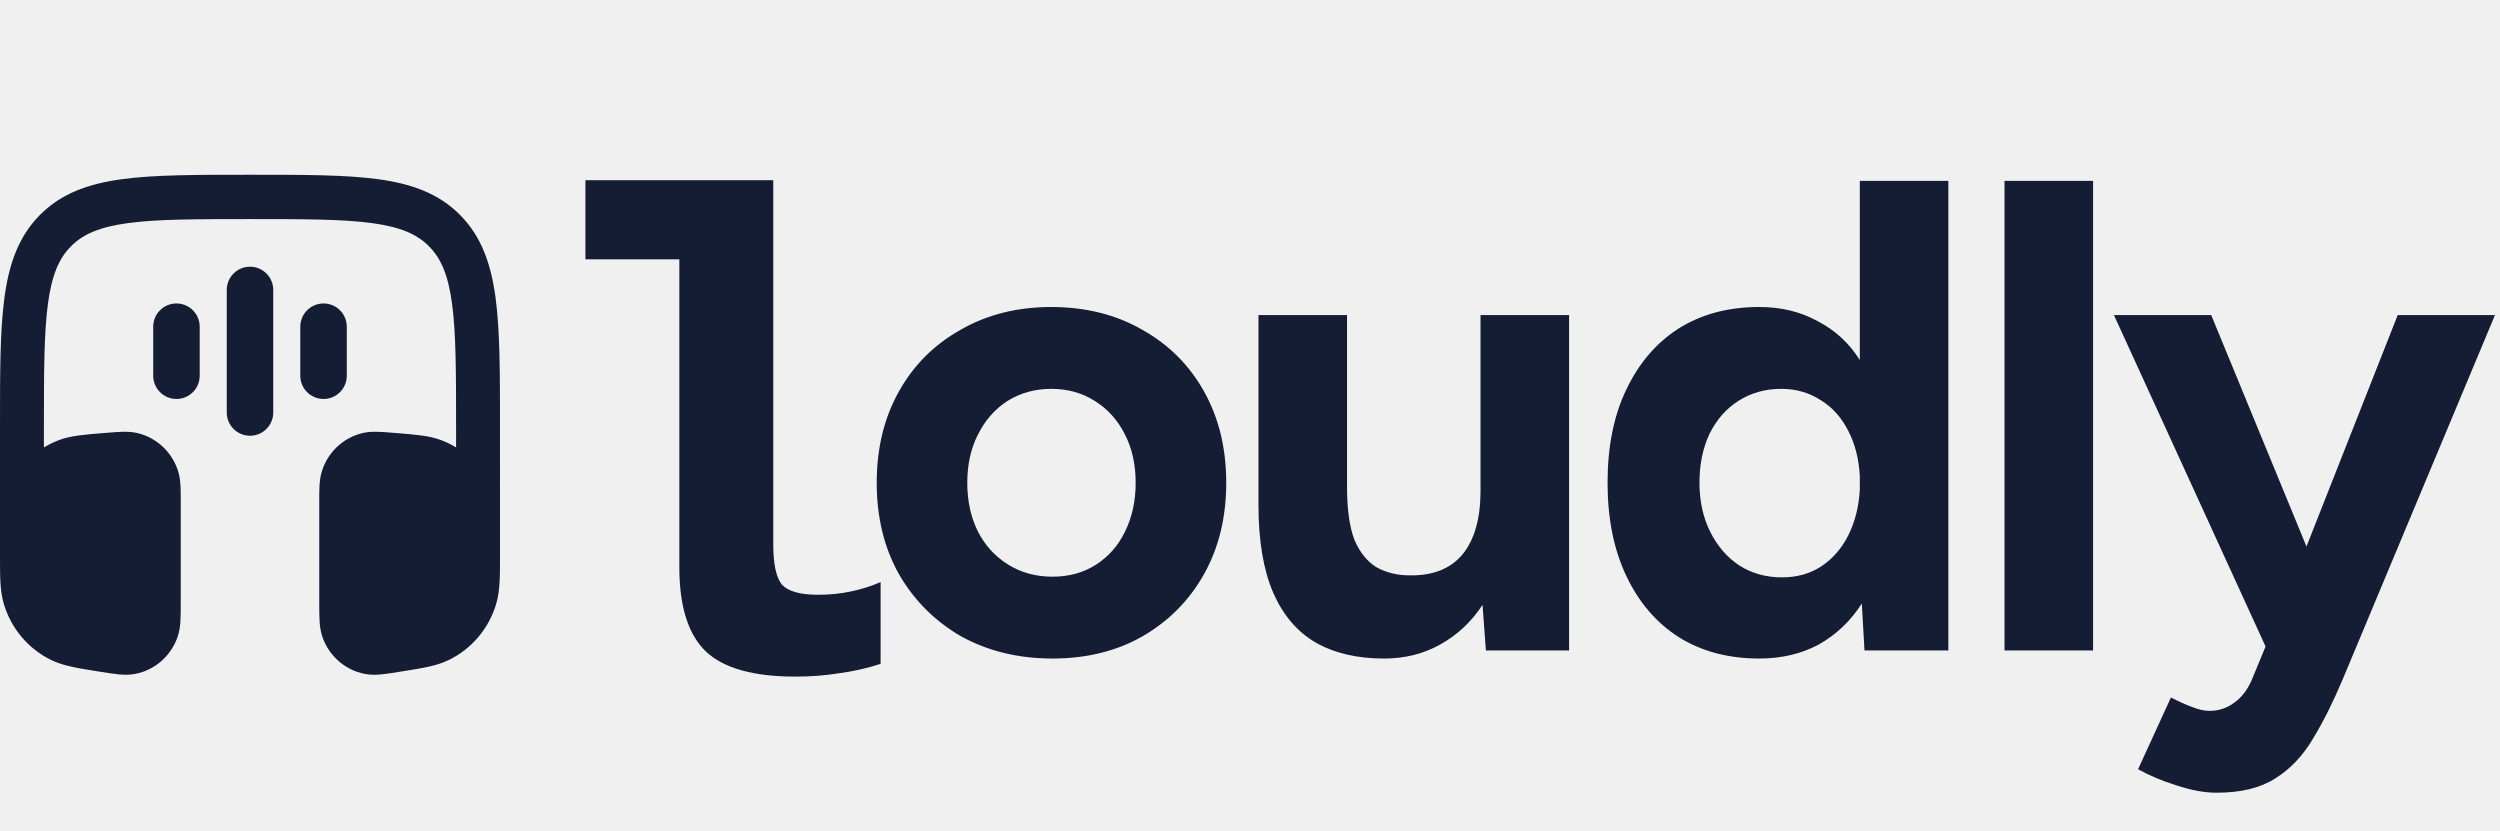
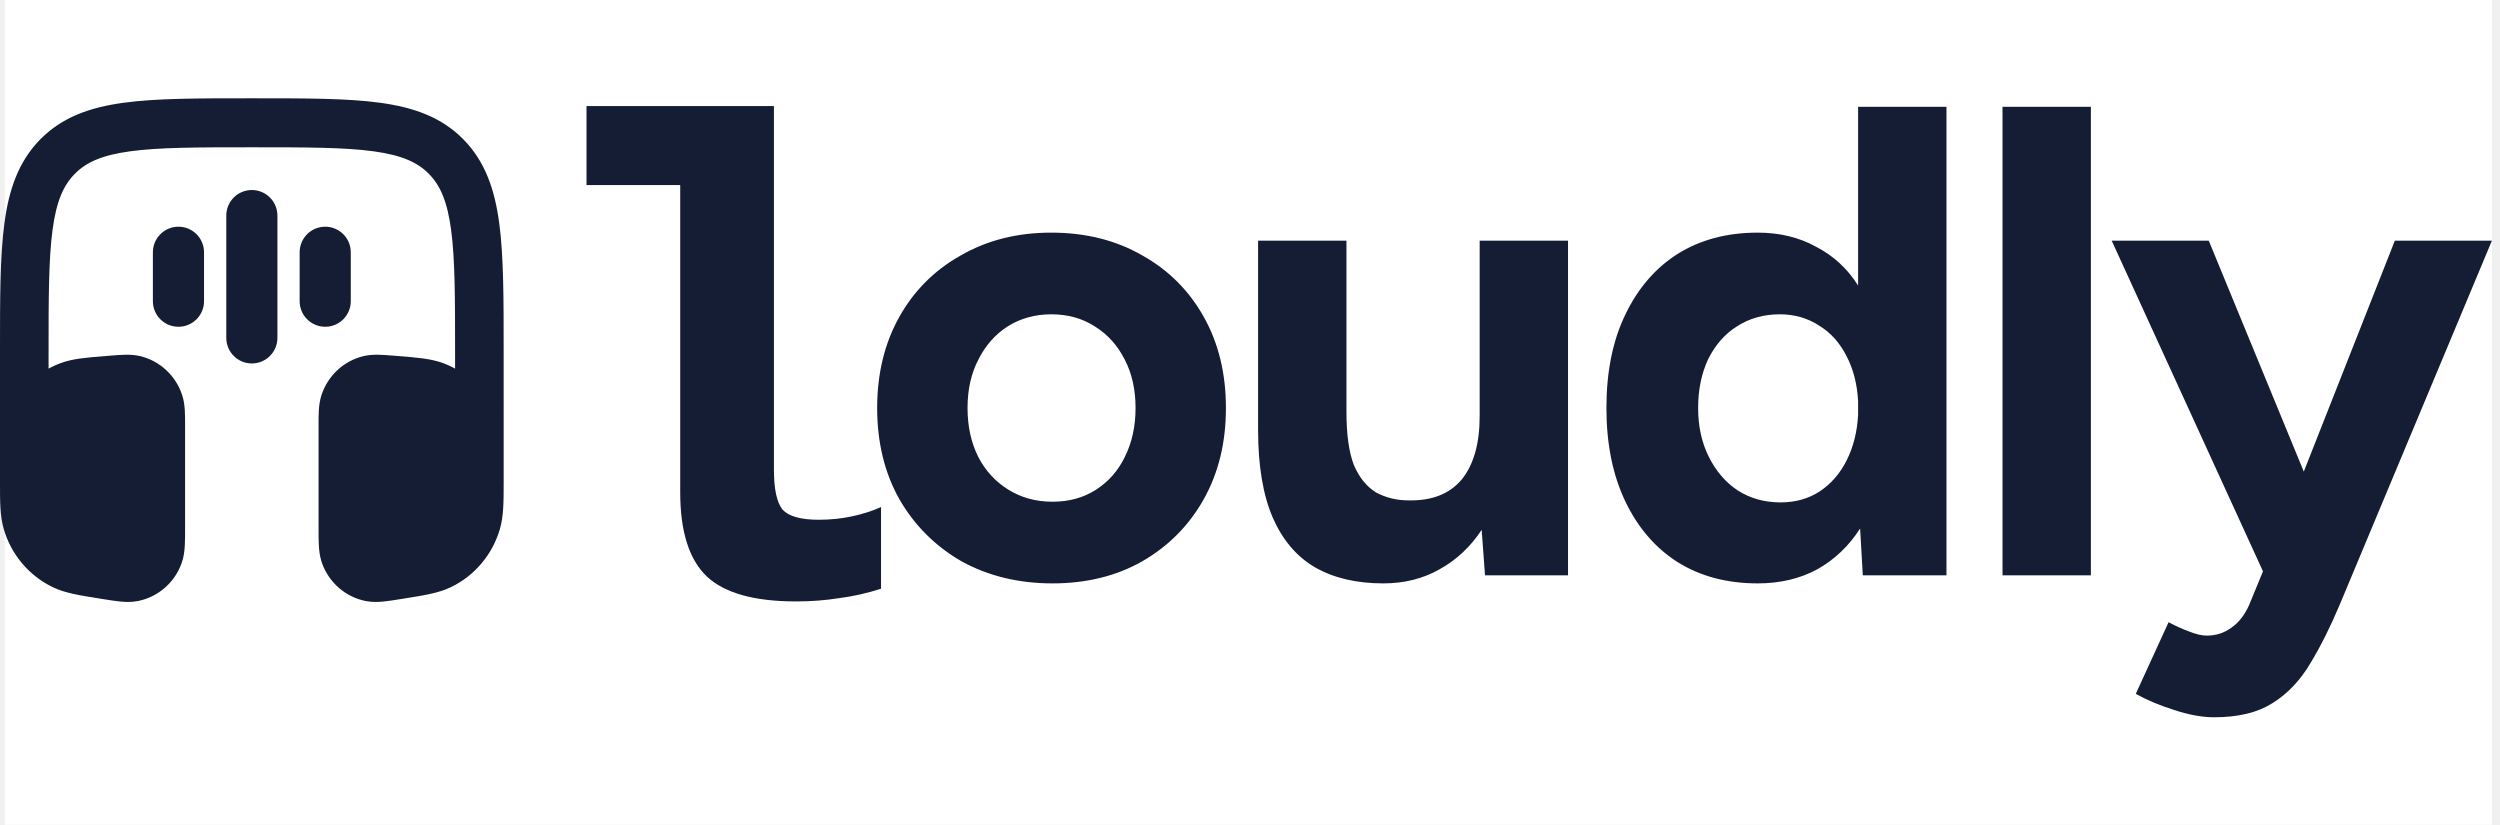
- <svg xmlns="http://www.w3.org/2000/svg" width="515" height="171" viewBox="0 0 515 171" fill="none">
-   <path d="M216.811 135.658C209.809 135.658 203.544 134.138 198.016 131.098C192.58 127.965 188.296 123.681 185.164 118.246C182.124 112.81 180.603 106.545 180.603 99.451C180.603 92.357 182.124 86.092 185.164 80.656C188.204 75.22 192.442 70.982 197.878 67.942C203.314 64.809 209.533 63.243 216.534 63.243C223.629 63.243 229.893 64.809 235.329 67.942C240.765 70.982 245.003 75.22 248.043 80.656C251.084 86.092 252.604 92.357 252.604 99.451C252.604 106.545 251.084 112.81 248.043 118.246C245.003 123.681 240.765 127.965 235.329 131.098C229.986 134.138 223.813 135.658 216.811 135.658ZM216.811 118.798C220.22 118.798 223.214 117.969 225.794 116.311C228.373 114.652 230.354 112.395 231.736 109.539C233.21 106.591 233.947 103.228 233.947 99.451C233.947 95.674 233.21 92.357 231.736 89.501C230.262 86.552 228.189 84.249 225.517 82.591C222.938 80.933 219.943 80.103 216.534 80.103C213.218 80.103 210.223 80.933 207.552 82.591C204.972 84.249 202.945 86.552 201.471 89.501C199.997 92.357 199.26 95.674 199.26 99.451C199.26 103.228 199.997 106.591 201.471 109.539C202.945 112.395 205.018 114.652 207.69 116.311C210.362 117.969 213.402 118.798 216.811 118.798ZM285.088 135.658C279.56 135.658 274.861 134.553 270.992 132.342C267.214 130.13 264.312 126.722 262.285 122.115C260.258 117.416 259.245 111.382 259.245 104.011V64.902H277.487V100.28C277.487 104.887 277.993 108.526 279.007 111.198C280.112 113.777 281.633 115.666 283.567 116.864C285.594 117.969 287.851 118.522 290.339 118.522C295.13 118.614 298.769 117.186 301.257 114.238C303.744 111.198 304.988 106.821 304.988 101.109V64.902H323.23V134H306.093L305.402 124.603C303.099 128.104 300.197 130.821 296.696 132.756C293.287 134.691 289.418 135.658 285.088 135.658ZM362.389 135.658C356.032 135.658 350.504 134.184 345.806 131.236C341.199 128.288 337.606 124.096 335.026 118.66C332.447 113.224 331.157 106.821 331.157 99.451C331.157 91.988 332.447 85.585 335.026 80.242C337.606 74.806 341.199 70.614 345.806 67.666C350.504 64.717 356.032 63.243 362.389 63.243C366.904 63.243 370.911 64.211 374.412 66.145C378.005 67.988 380.907 70.66 383.119 74.161V37.262H401.361V134H384.086L383.533 124.326C381.23 127.919 378.282 130.729 374.689 132.756C371.096 134.691 366.996 135.658 362.389 135.658ZM367.088 118.937C370.128 118.937 372.8 118.2 375.103 116.725C377.499 115.159 379.387 112.994 380.769 110.23C382.151 107.466 382.934 104.334 383.119 100.833V98.069C382.934 94.568 382.151 91.481 380.769 88.81C379.387 86.046 377.499 83.927 375.103 82.453C372.708 80.886 369.99 80.103 366.95 80.103C363.633 80.103 360.685 80.933 358.105 82.591C355.618 84.157 353.637 86.414 352.163 89.362C350.781 92.311 350.09 95.674 350.09 99.451C350.09 103.228 350.827 106.591 352.301 109.539C353.775 112.487 355.756 114.791 358.243 116.449C360.823 118.107 363.771 118.937 367.088 118.937ZM412.931 134V37.262H431.173V134H412.931ZM456.614 163.298C454.127 163.298 451.363 162.791 448.323 161.778C445.374 160.856 442.749 159.751 440.445 158.461L447.217 143.674C448.783 144.503 450.211 145.148 451.501 145.609C452.883 146.161 454.081 146.438 455.094 146.438C457.029 146.438 458.733 145.885 460.208 144.779C461.682 143.766 462.879 142.246 463.801 140.219L466.703 133.171L435.47 64.902H455.509L475.133 112.58L493.928 64.902H513.966L482.595 139.942C480.661 144.549 478.634 148.603 476.515 152.104C474.396 155.697 471.77 158.461 468.638 160.396C465.597 162.33 461.589 163.298 456.614 163.298Z" fill="#141D33" />
-   <path d="M163.852 139.382C155.284 139.382 149.157 137.678 145.472 134.269C141.787 130.768 139.944 124.963 139.944 116.856V53.424H120.597V37.117H159.292V112.157C159.292 116.211 159.891 118.975 161.088 120.449C162.378 121.831 164.866 122.522 168.551 122.522C170.946 122.522 173.204 122.292 175.323 121.831C177.534 121.37 179.561 120.725 181.403 119.896V136.756C178.547 137.678 175.691 138.322 172.835 138.691C169.979 139.152 166.985 139.382 163.852 139.382Z" fill="#141D33" />
-   <path d="M51.77 36.5C62.6 36.5 71.138 36.499 77.81 37.407C84.653 38.339 90.132 40.293 94.443 44.658C98.754 49.023 100.684 54.567 101.604 61.492C102.501 68.246 102.5 76.888 102.499 87.853L102.5 114.605C102.502 118.706 102.506 121.616 101.757 124.184C100.299 129.175 96.814 133.305 92.167 135.543L92.168 135.544C89.778 136.696 86.934 137.144 82.934 137.782L82.277 137.887C80.851 138.115 79.611 138.313 78.578 138.416C77.501 138.523 76.368 138.561 75.196 138.327C71.399 137.57 68.27 134.861 66.941 131.188L66.801 130.762C66.498 129.77 66.383 128.78 66.328 127.824C66.267 126.776 66.268 125.506 66.268 124.044V102.974C66.265 100.848 66.257 98.915 66.776 97.244C67.953 93.454 71.027 90.576 74.857 89.686C76.547 89.293 78.453 89.452 80.545 89.622L81.016 89.66L81.57 89.704C85.503 90.017 88.291 90.234 90.67 91.125L91.287 91.369C92.406 91.836 93.464 92.413 94.453 93.082V88.126C94.453 76.802 94.445 68.716 93.629 62.574C92.829 56.549 91.319 53.006 88.75 50.405C86.182 47.806 82.685 46.278 76.736 45.468C70.671 44.642 62.687 44.634 51.5 44.634C40.313 44.634 32.329 44.642 26.264 45.468C20.315 46.278 16.818 47.805 14.25 50.405C11.681 53.006 10.171 56.549 9.371 62.574C8.555 68.716 8.547 76.802 8.547 88.126V93.082C9.716 92.291 10.983 91.63 12.33 91.125C14.709 90.234 17.497 90.017 21.43 89.704L21.984 89.66L22.455 89.622C24.547 89.452 26.453 89.293 28.143 89.686C31.973 90.576 35.047 93.455 36.224 97.245C36.742 98.916 36.736 100.848 36.733 102.974L36.732 124.044C36.733 125.506 36.733 126.776 36.672 127.824C36.608 128.917 36.468 130.054 36.059 131.187C34.73 134.861 31.601 137.57 27.803 138.327C26.631 138.561 25.498 138.523 24.422 138.416C23.389 138.313 22.149 138.115 20.723 137.887L20.066 137.782C16.066 137.144 13.223 136.696 10.832 135.544C6.186 133.306 2.7 129.175 1.243 124.184C0.494 121.616 0.498 118.706 0.5 114.605V87.853C0.5 76.888 0.499 68.246 1.396 61.492C2.315 54.567 4.245 49.023 8.556 44.658C12.867 40.293 18.347 38.339 25.19 37.407C31.863 36.499 40.4 36.5 51.23 36.5H51.77Z" fill="#141D33" stroke="#141D33" />
-   <path d="M51.5 55.438C53.867 55.438 55.788 57.357 55.788 59.725V84.975C55.788 87.343 53.867 89.263 51.5 89.263C49.132 89.263 47.212 87.342 47.212 84.975V59.725C47.213 57.357 49.132 55.438 51.5 55.438Z" fill="#141D33" stroke="#141D33" />
-   <path d="M66.65 63.012C69.017 63.012 70.937 64.932 70.938 67.299V77.4C70.938 79.768 69.017 81.687 66.65 81.687C64.282 81.687 62.362 79.768 62.362 77.4V67.299C62.363 64.932 64.282 63.013 66.65 63.012Z" fill="#141D33" stroke="#141D33" />
-   <path d="M36.35 63.012C38.717 63.012 40.638 64.932 40.638 67.299V77.4C40.638 79.768 38.717 81.687 36.35 81.687C33.982 81.687 32.063 79.768 32.062 77.4V67.299C32.063 64.932 33.982 63.013 36.35 63.012Z" fill="#141D33" stroke="#141D33" />
+ <svg xmlns="http://www.w3.org/2000/svg" width="194" height="64" viewBox="0 0 194 64" fill="none">
+   <rect width="193" height="64" transform="translate(0.37207)" fill="white" />
+   <path d="M81.678 45.271C79.046 45.271 76.691 44.7 74.614 43.557C72.57 42.38 70.96 40.769 69.783 38.726C68.64 36.683 68.068 34.328 68.068 31.662C68.068 28.995 68.64 26.64 69.783 24.597C70.925 22.554 72.518 20.961 74.562 19.818C76.605 18.641 78.942 18.052 81.574 18.052C84.241 18.052 86.595 18.641 88.639 19.818C90.682 20.961 92.275 22.554 93.418 24.597C94.561 26.64 95.132 28.995 95.132 31.662C95.132 34.328 94.561 36.683 93.418 38.726C92.275 40.769 90.682 42.38 88.639 43.557C86.63 44.7 84.31 45.271 81.678 45.271ZM81.678 38.934C82.96 38.934 84.085 38.622 85.055 37.999C86.024 37.376 86.769 36.527 87.288 35.454C87.842 34.346 88.119 33.081 88.119 31.662C88.119 30.242 87.842 28.995 87.288 27.922C86.734 26.814 85.955 25.948 84.951 25.325C83.981 24.701 82.855 24.39 81.574 24.39C80.328 24.39 79.202 24.701 78.198 25.325C77.228 25.948 76.466 26.814 75.912 27.922C75.358 28.995 75.081 30.242 75.081 31.662C75.081 33.081 75.358 34.346 75.912 35.454C76.466 36.527 77.245 37.376 78.25 37.999C79.254 38.622 80.397 38.934 81.678 38.934ZM107.342 45.271C105.264 45.271 103.498 44.856 102.043 44.025C100.623 43.193 99.533 41.912 98.771 40.181C98.009 38.414 97.628 36.146 97.628 33.376V18.676H104.485V31.974C104.485 33.705 104.675 35.073 105.056 36.077C105.471 37.047 106.043 37.757 106.77 38.207C107.532 38.622 108.38 38.83 109.316 38.83C111.116 38.865 112.484 38.328 113.419 37.22C114.354 36.077 114.822 34.432 114.822 32.285V18.676H121.679V44.648H115.237L114.977 41.116C114.112 42.432 113.021 43.453 111.705 44.18C110.424 44.908 108.969 45.271 107.342 45.271ZM136.398 45.271C134.008 45.271 131.93 44.717 130.164 43.609C128.433 42.501 127.082 40.925 126.112 38.882C125.143 36.839 124.658 34.432 124.658 31.662C124.658 28.857 125.143 26.45 126.112 24.442C127.082 22.398 128.433 20.823 130.164 19.715C131.93 18.606 134.008 18.052 136.398 18.052C138.095 18.052 139.601 18.416 140.917 19.143C142.267 19.836 143.358 20.84 144.189 22.156V8.287H151.046V44.648H144.553L144.345 41.012C143.479 42.362 142.371 43.419 141.021 44.18C139.67 44.908 138.129 45.271 136.398 45.271ZM138.164 38.986C139.306 38.986 140.311 38.709 141.176 38.155C142.077 37.566 142.787 36.752 143.306 35.713C143.826 34.675 144.12 33.497 144.189 32.181V31.142C144.12 29.826 143.826 28.666 143.306 27.662C142.787 26.623 142.077 25.827 141.176 25.273C140.276 24.684 139.255 24.39 138.112 24.39C136.865 24.39 135.757 24.701 134.787 25.325C133.852 25.913 133.108 26.762 132.554 27.87C132.034 28.978 131.775 30.242 131.775 31.662C131.775 33.081 132.052 34.346 132.606 35.454C133.16 36.562 133.904 37.428 134.839 38.051C135.809 38.674 136.917 38.986 138.164 38.986ZM155.395 44.648V8.287H162.252V44.648H155.395ZM171.815 55.66C170.88 55.66 169.841 55.47 168.698 55.089C167.59 54.742 166.603 54.327 165.737 53.842L168.282 48.284C168.871 48.596 169.408 48.838 169.893 49.011C170.412 49.219 170.862 49.323 171.243 49.323C171.97 49.323 172.611 49.115 173.165 48.7C173.719 48.319 174.169 47.748 174.516 46.986L175.607 44.336L163.867 18.676H171.399L178.775 36.597L185.84 18.676H193.372L181.58 46.881C180.853 48.613 180.091 50.137 179.295 51.453C178.498 52.803 177.511 53.842 176.334 54.57C175.191 55.297 173.684 55.66 171.815 55.66Z" fill="#141D33" />
+   <path d="M61.771 46.671C58.551 46.671 56.248 46.03 54.863 44.749C53.477 43.433 52.785 41.251 52.785 38.204V14.361H45.513V8.231H60.057V36.437C60.057 37.961 60.282 39 60.732 39.554C61.217 40.074 62.152 40.333 63.538 40.333C64.438 40.333 65.287 40.247 66.083 40.074C66.914 39.9 67.676 39.658 68.368 39.346V45.684C67.295 46.03 66.221 46.272 65.148 46.411C64.074 46.584 62.949 46.671 61.771 46.671Z" fill="#141D33" />
+   <path d="M19.643 8C23.714 8 26.923 8 29.431 8.341C32.003 8.691 34.063 9.426 35.683 11.066C37.304 12.707 38.029 14.791 38.375 17.394C38.712 19.932 38.712 23.181 38.711 27.302L38.712 37.358C38.712 38.899 38.714 39.993 38.432 40.958C37.884 42.834 36.574 44.387 34.828 45.228L34.828 45.228C33.93 45.661 32.861 45.83 31.357 46.069L31.11 46.109C30.574 46.195 30.108 46.269 29.72 46.308C29.315 46.348 28.889 46.362 28.449 46.274C27.021 45.99 25.845 44.971 25.346 43.591L25.293 43.431C25.179 43.058 25.136 42.686 25.115 42.327C25.092 41.933 25.093 41.455 25.093 40.906V32.986C25.091 32.187 25.089 31.46 25.284 30.832C25.726 29.408 26.881 28.326 28.321 27.991C28.956 27.843 29.673 27.904 30.459 27.967L30.636 27.982L30.845 27.998C32.323 28.116 33.371 28.198 34.265 28.532L34.497 28.624C34.917 28.799 35.315 29.016 35.687 29.268V27.405C35.687 23.148 35.684 20.109 35.377 17.801C35.077 15.536 34.509 14.204 33.543 13.227C32.578 12.249 31.264 11.675 29.028 11.371C26.748 11.06 23.747 11.057 19.542 11.057C15.337 11.057 12.336 11.06 10.056 11.371C7.82 11.675 6.506 12.249 5.54 13.227C4.575 14.204 4.007 15.536 3.707 17.801C3.4 20.109 3.397 23.148 3.397 27.405V29.268C3.836 28.97 4.312 28.722 4.819 28.532C5.713 28.198 6.761 28.116 8.239 27.998L8.448 27.982L8.625 27.967C9.411 27.904 10.127 27.843 10.762 27.991C12.202 28.326 13.357 29.408 13.8 30.833C13.995 31.46 13.992 32.187 13.991 32.986L13.991 40.906C13.991 41.455 13.991 41.933 13.968 42.327C13.944 42.737 13.892 43.165 13.738 43.591C13.238 44.971 12.062 45.99 10.635 46.274C10.194 46.362 9.768 46.348 9.364 46.308C8.976 46.269 8.51 46.195 7.973 46.109L7.727 46.069C6.223 45.83 5.154 45.661 4.256 45.228C2.509 44.387 1.199 42.834 0.651 40.958C0.37 39.993 0.372 38.899 0.372 37.358V27.302C0.372 23.181 0.372 19.932 0.709 17.394C1.054 14.791 1.78 12.707 3.4 11.066C5.021 9.426 7.08 8.691 9.653 8.341C12.161 8 15.37 8 19.441 8H19.643Z" fill="#141D33" stroke="#141D33" stroke-width="0.745" />
+   <path d="M19.543 15.118C20.433 15.118 21.155 15.84 21.155 16.73V26.22C21.155 27.11 20.433 27.832 19.543 27.832C18.653 27.832 17.932 27.11 17.932 26.22V16.73C17.932 15.84 18.653 15.118 19.543 15.118Z" fill="#141D33" stroke="#141D33" stroke-width="0.745" />
+   <path d="M25.236 17.965C26.126 17.965 26.848 18.687 26.848 19.577V23.373C26.848 24.263 26.126 24.985 25.236 24.985C24.346 24.985 23.625 24.263 23.625 23.373V19.577C23.625 18.687 24.346 17.965 25.236 17.965Z" fill="#141D33" stroke="#141D33" stroke-width="0.745" />
+   <path d="M13.848 17.965C14.738 17.965 15.46 18.687 15.46 19.577V23.373C15.46 24.263 14.738 24.985 13.848 24.985C12.958 24.985 12.236 24.263 12.236 23.373V19.577C12.236 18.687 12.958 17.965 13.848 17.965Z" fill="#141D33" stroke="#141D33" stroke-width="0.745" />
</svg>
